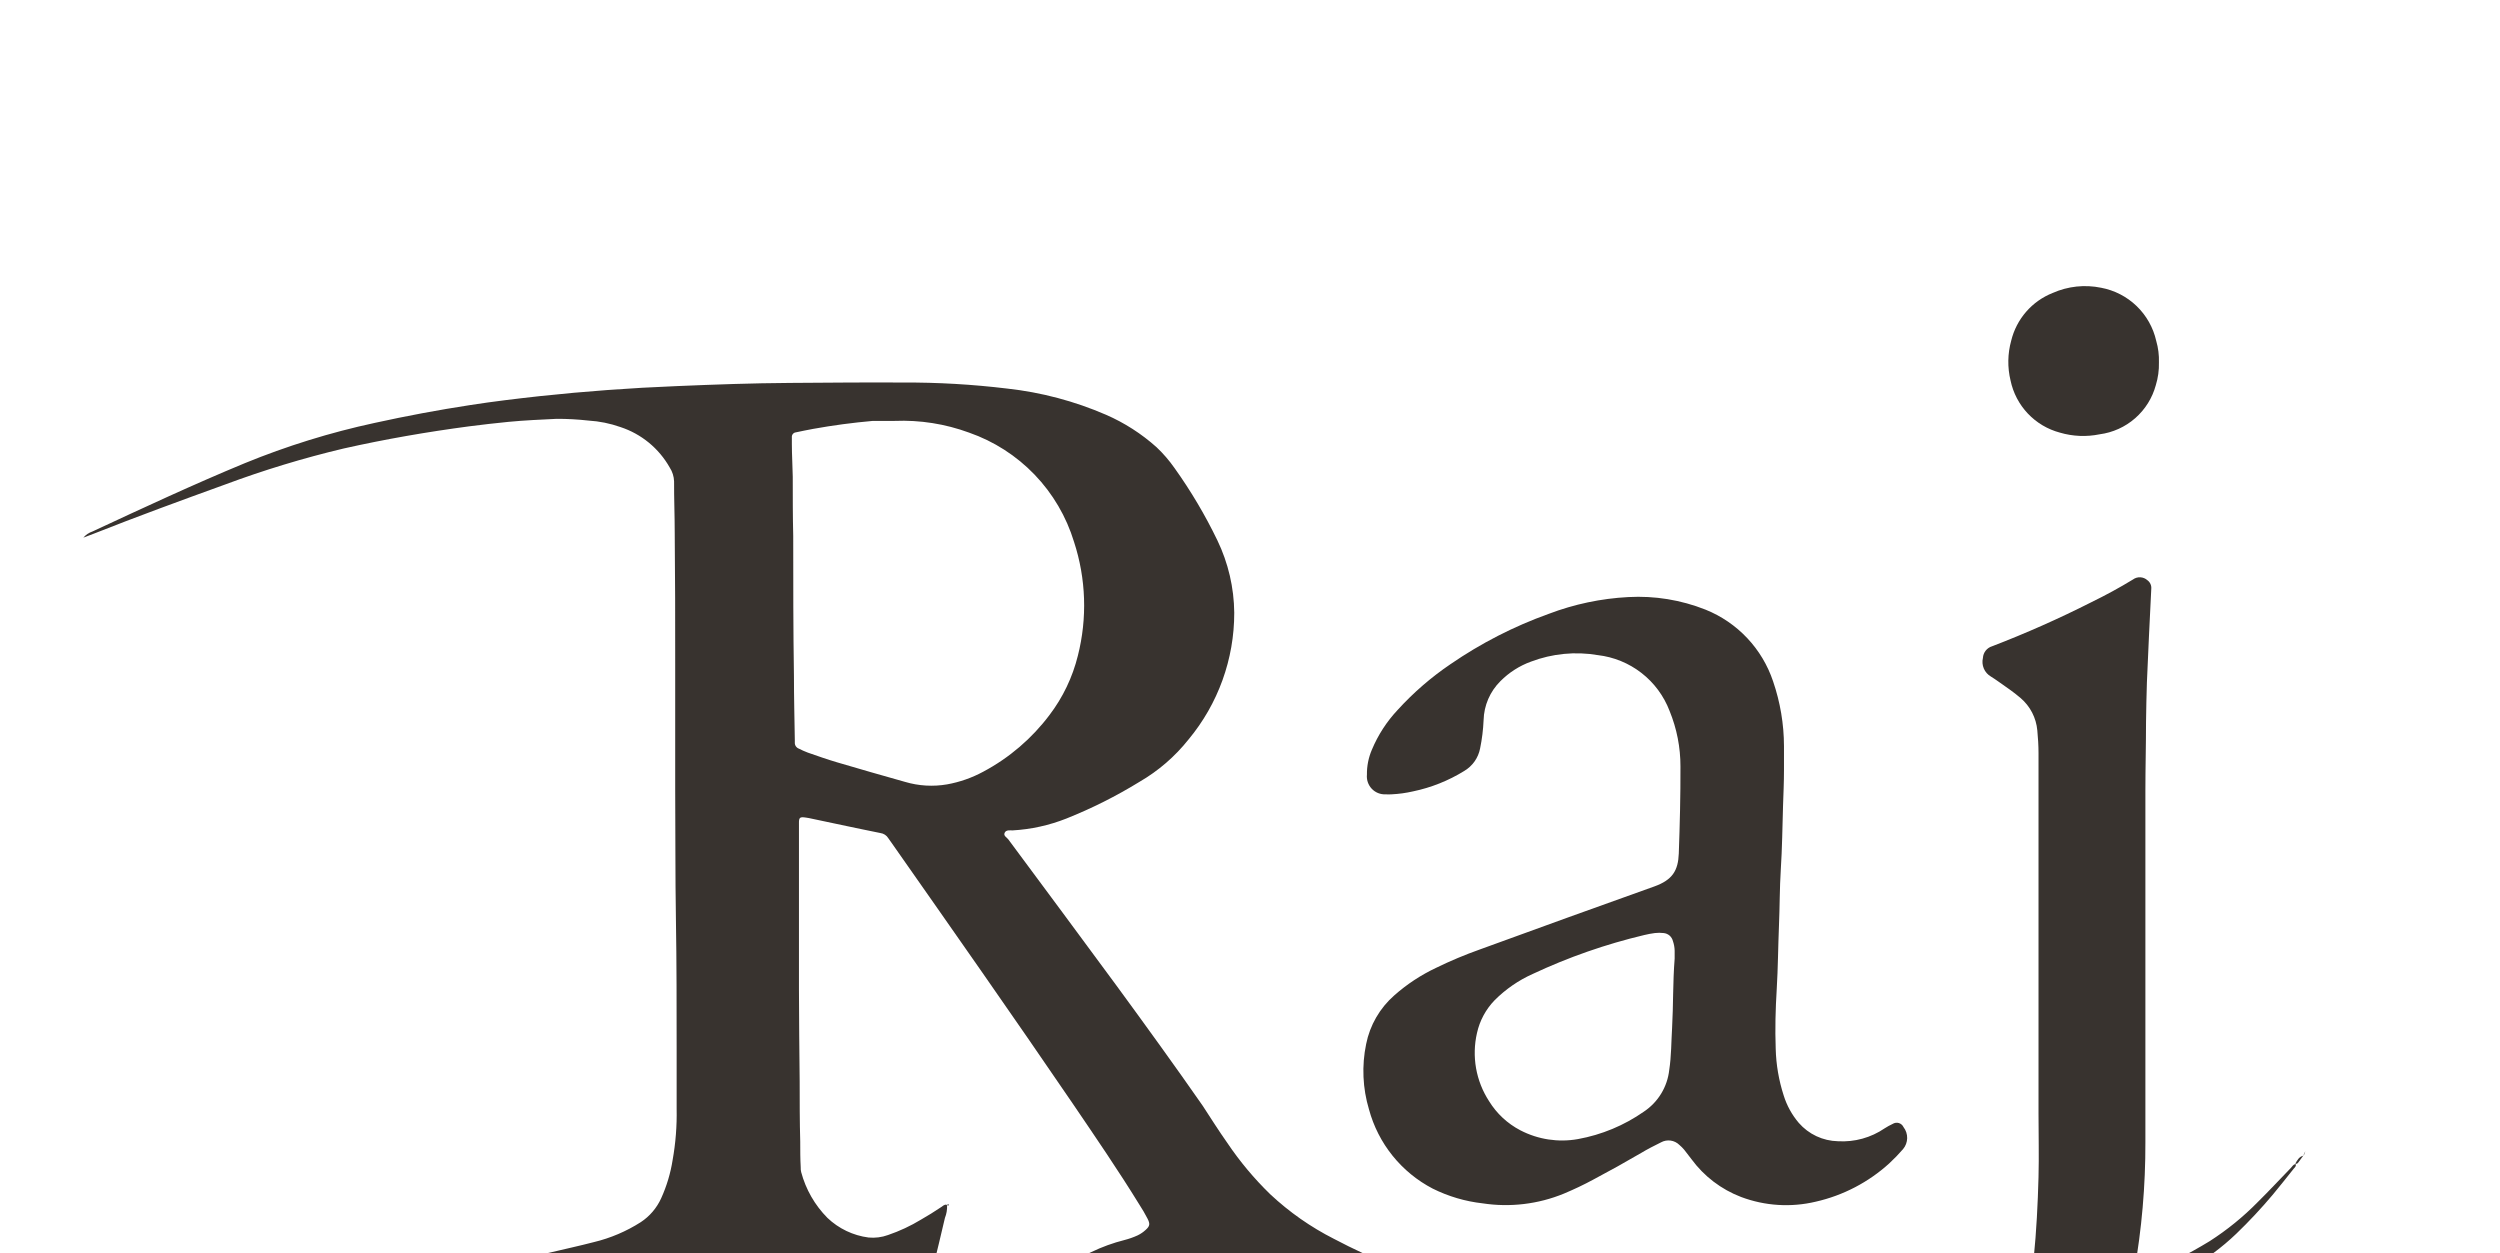
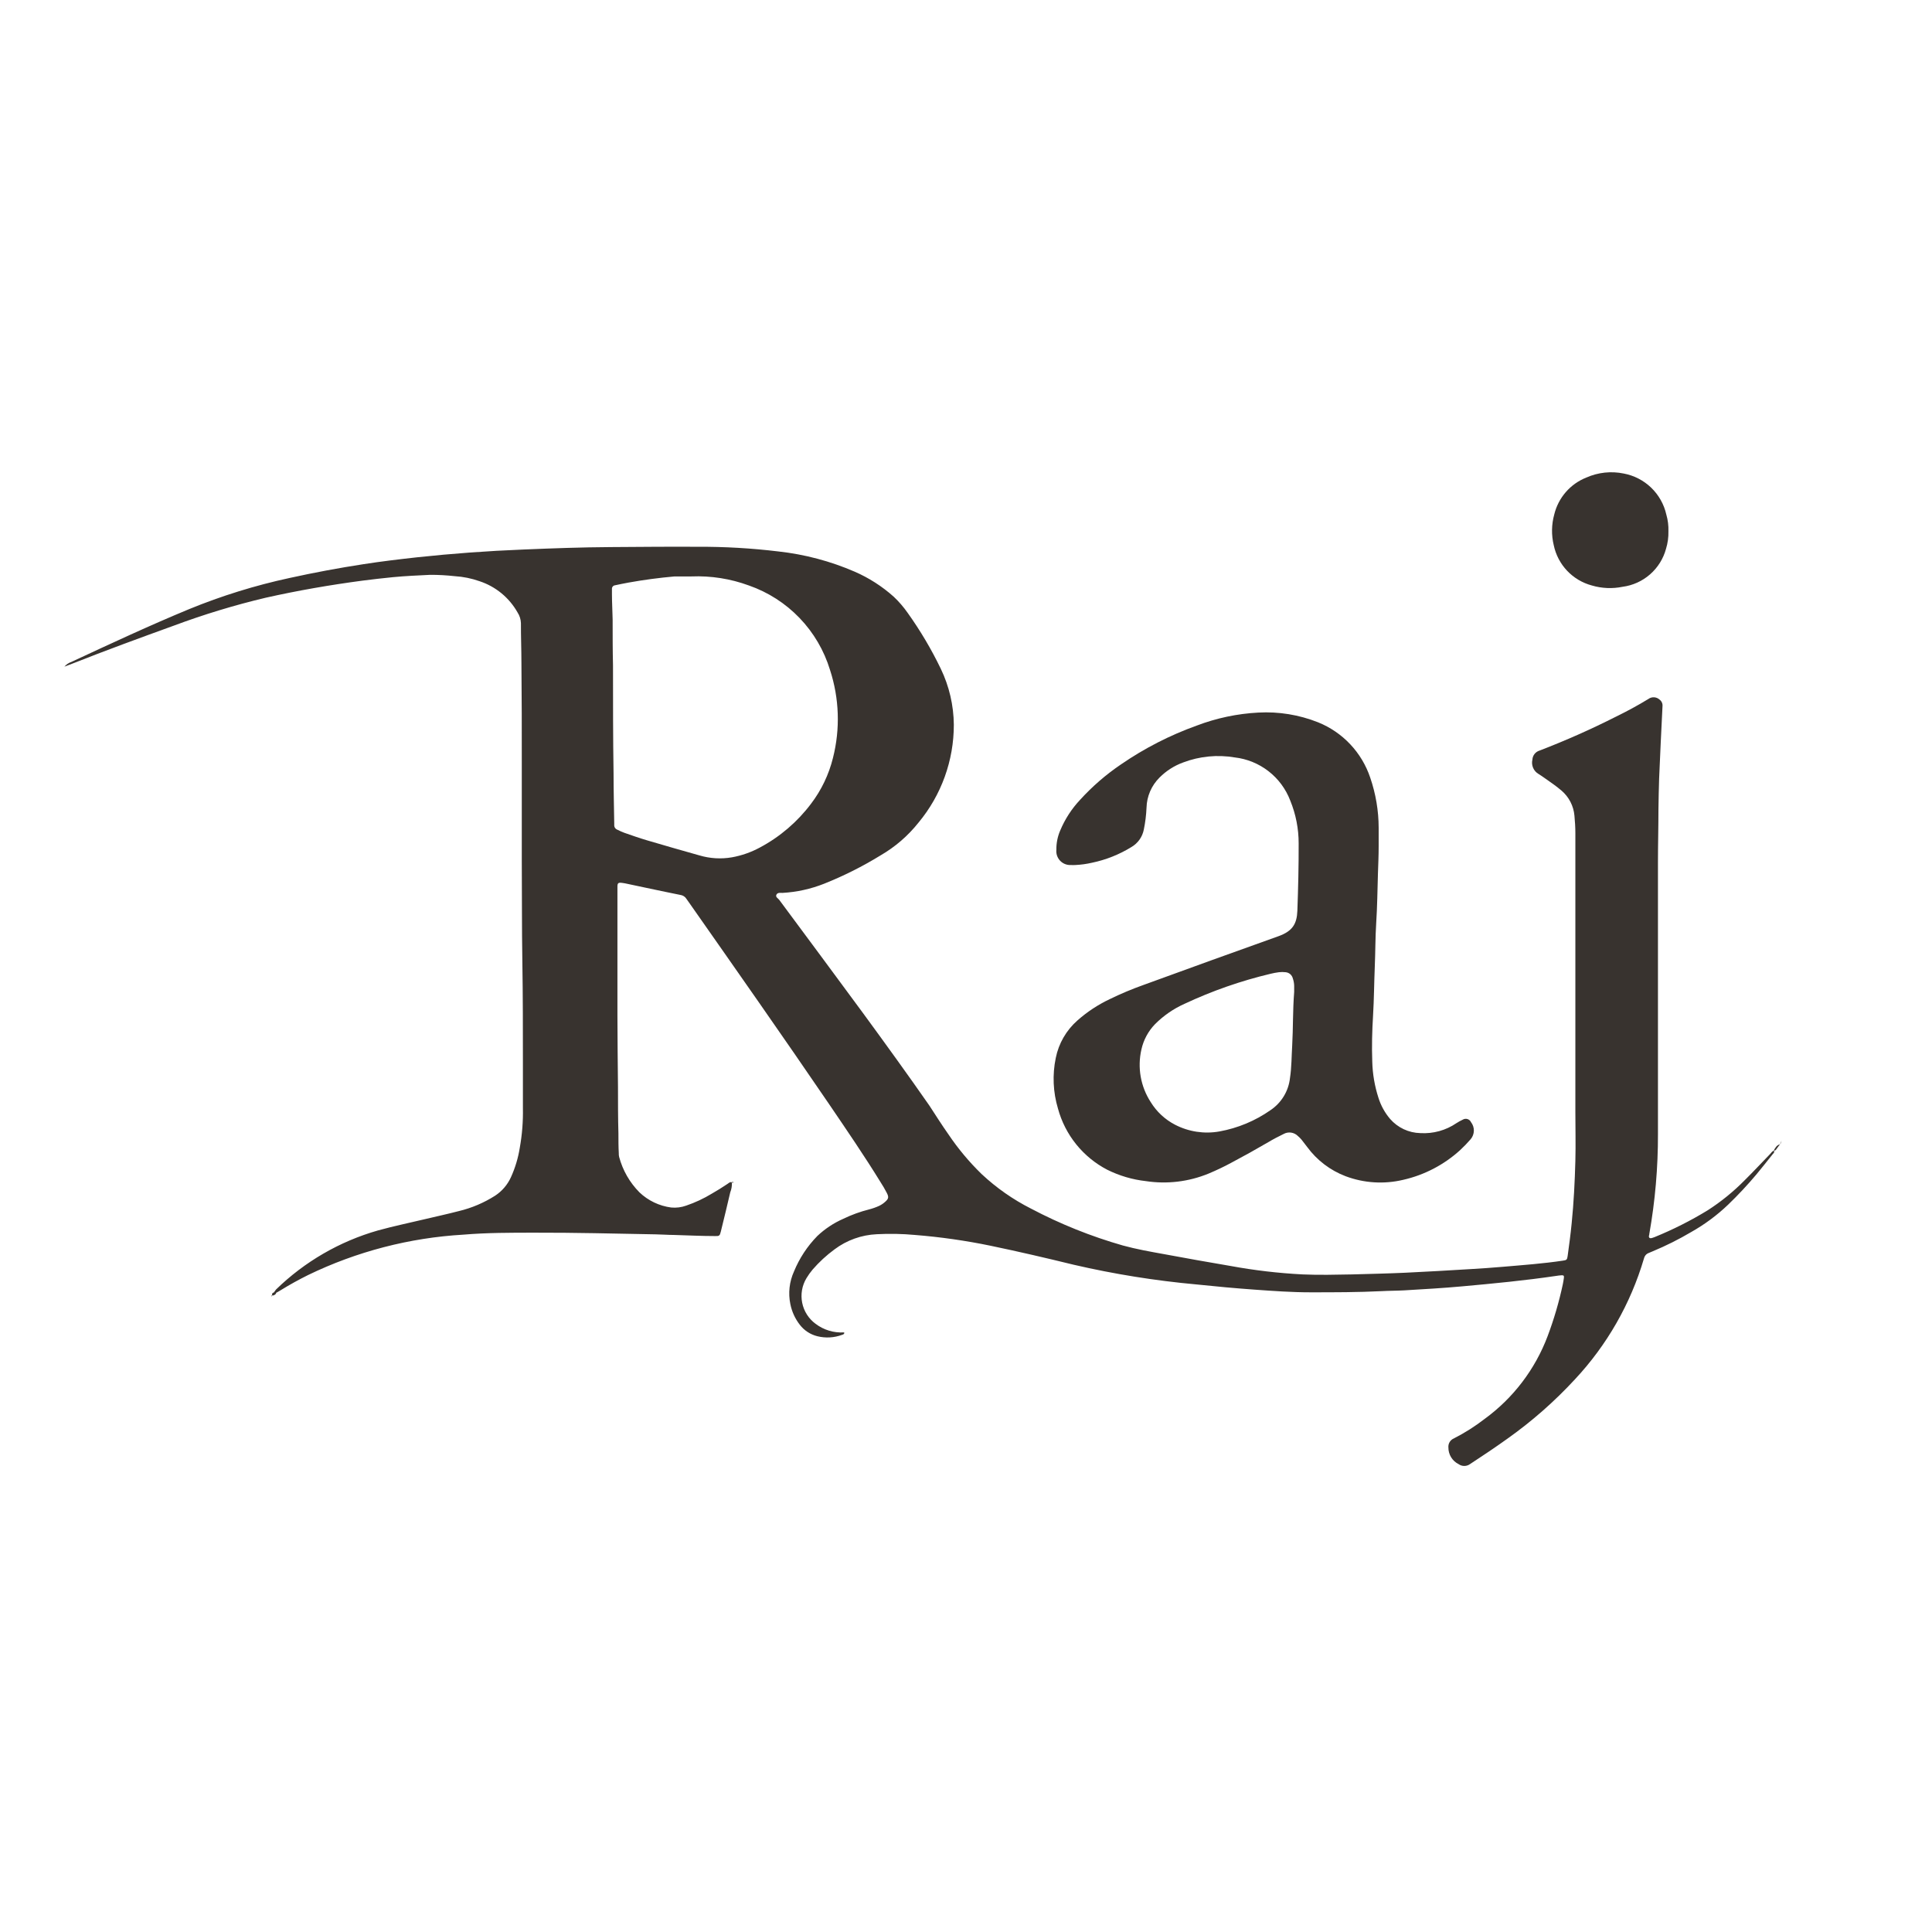
- <svg xmlns="http://www.w3.org/2000/svg" viewBox="0 23.4 180 90.2" fill="none">
+ <svg xmlns="http://www.w3.org/2000/svg" width="180" height="180" viewBox="0 0 180 180" fill="none">
  <path d="M165.253 107.168C165.368 107.329 165.253 107.432 165.156 107.535C164.657 108.166 164.152 108.797 163.642 109.416C162.816 110.398 161.94 111.335 161.016 112.226C159.971 113.227 158.803 114.092 157.541 114.8C156.399 115.474 155.211 116.068 153.986 116.578L153.591 116.744C153.482 116.787 153.385 116.857 153.31 116.947C153.235 117.038 153.184 117.145 153.161 117.26C151.923 121.462 149.72 125.317 146.727 128.516C144.824 130.577 142.71 132.434 140.42 134.055C139.273 134.875 138.126 135.643 136.951 136.411C136.797 136.521 136.612 136.579 136.423 136.579C136.234 136.579 136.05 136.521 135.896 136.411C135.608 136.267 135.365 136.045 135.197 135.771C135.029 135.496 134.941 135.179 134.944 134.857C134.928 134.681 134.969 134.504 135.061 134.352C135.153 134.201 135.29 134.082 135.454 134.014C136.464 133.499 137.424 132.891 138.321 132.197C140.985 130.254 143.024 127.576 144.187 124.49C144.779 122.917 145.252 121.301 145.603 119.657C145.643 119.473 145.672 119.284 145.701 119.083C145.729 118.883 145.701 118.802 145.494 118.814C145.288 118.825 145.162 118.848 145.001 118.871C142.088 119.301 139.164 119.582 136.234 119.846C134.439 120.012 132.645 120.11 130.844 120.219C130.139 120.259 129.422 120.253 128.717 120.293C126.509 120.402 124.308 120.402 122.1 120.402C120.345 120.402 118.602 120.276 116.848 120.15C115.093 120.024 113.258 119.857 111.469 119.668C107.621 119.318 103.801 118.705 100.036 117.833C97.461 117.203 94.876 116.601 92.284 116.062C89.96 115.582 87.608 115.246 85.243 115.058C84.063 114.949 82.876 114.926 81.693 114.989C80.264 115.053 78.887 115.546 77.743 116.406C76.996 116.955 76.313 117.585 75.707 118.286C75.495 118.538 75.303 118.807 75.134 119.089C74.721 119.776 74.58 120.593 74.738 121.379C74.896 122.165 75.342 122.864 75.988 123.338C76.75 123.915 77.695 124.198 78.648 124.135C78.689 124.295 78.557 124.33 78.454 124.364C77.72 124.637 76.921 124.683 76.16 124.496C75.508 124.338 74.929 123.961 74.52 123.43C74.08 122.867 73.778 122.209 73.637 121.509C73.422 120.482 73.541 119.413 73.975 118.458C74.481 117.225 75.221 116.102 76.154 115.15C76.863 114.482 77.682 113.941 78.574 113.55C79.341 113.179 80.144 112.887 80.971 112.679C81.293 112.596 81.608 112.485 81.911 112.346C82.12 112.245 82.314 112.114 82.484 111.956C82.794 111.681 82.817 111.52 82.622 111.142C82.427 110.763 82.255 110.477 82.049 110.156C80.518 107.667 78.872 105.265 77.232 102.851C72.932 96.543 68.545 90.293 64.165 84.043C64.091 83.95 64.022 83.852 63.958 83.751C63.897 83.65 63.814 83.563 63.715 83.499C63.615 83.434 63.502 83.393 63.385 83.378C62.571 83.218 61.757 83.04 60.948 82.874L58.236 82.3L58.024 82.266C57.576 82.197 57.519 82.266 57.525 82.685C57.525 84.038 57.525 85.391 57.525 86.738C57.525 86.859 57.525 86.979 57.525 87.094C57.525 89.611 57.525 92.123 57.525 94.64C57.525 96.842 57.559 99.049 57.576 101.251C57.576 102.696 57.576 104.147 57.617 105.591C57.617 106.205 57.617 106.824 57.651 107.438C57.645 107.557 57.657 107.677 57.685 107.793C58.017 109.036 58.667 110.17 59.572 111.085C60.385 111.86 61.423 112.356 62.536 112.501C63.01 112.546 63.488 112.485 63.935 112.323C64.767 112.04 65.565 111.667 66.315 111.211C66.808 110.93 67.278 110.637 67.766 110.31C67.88 110.236 67.984 110.116 68.144 110.138L68.19 110.19C68.202 110.498 68.149 110.804 68.035 111.09C67.748 112.312 67.462 113.527 67.158 114.743C67.06 115.133 67.02 115.173 66.624 115.161C65.346 115.161 64.067 115.093 62.794 115.058C62.221 115.058 61.648 115.007 61.074 115.001C57.307 114.932 53.545 114.835 49.778 114.846C47.577 114.846 45.375 114.846 43.179 115.029C38.154 115.32 33.236 116.598 28.706 118.791C27.835 119.223 26.986 119.693 26.16 120.201C26 120.305 25.834 120.391 25.667 120.482C25.632 120.44 25.594 120.399 25.553 120.362C25.603 120.284 25.659 120.209 25.719 120.138C28.383 117.545 31.65 115.653 35.226 114.634C36.688 114.232 38.173 113.923 39.647 113.573C40.679 113.327 41.722 113.103 42.754 112.833C43.954 112.545 45.097 112.059 46.137 111.394C46.779 110.971 47.288 110.375 47.605 109.674C48.004 108.794 48.282 107.865 48.431 106.91C48.647 105.697 48.743 104.466 48.718 103.235C48.718 101.836 48.718 100.431 48.718 99.038C48.718 95.884 48.718 92.73 48.666 89.577C48.614 86.423 48.637 83.315 48.614 80.185C48.614 77.174 48.614 74.164 48.614 71.148C48.614 68.017 48.614 64.886 48.58 61.756C48.58 60.529 48.528 59.296 48.534 58.063C48.523 57.706 48.414 57.359 48.219 57.06C47.441 55.68 46.175 54.641 44.669 54.147C43.93 53.886 43.158 53.73 42.376 53.682C41.614 53.597 40.849 53.554 40.082 53.556C38.935 53.614 37.789 53.66 36.608 53.774C35.667 53.866 34.727 53.975 33.786 54.095C30.753 54.497 27.743 55.019 24.756 55.689C21.849 56.379 18.988 57.248 16.189 58.292C13.018 59.439 9.882 60.586 6.74 61.83L6 62.111C6.177 61.905 6.407 61.75 6.665 61.664C10.295 59.973 13.924 58.281 17.623 56.75C20.651 55.51 23.782 54.539 26.98 53.849C29.274 53.344 31.567 52.916 33.861 52.564C35.518 52.306 37.192 52.106 38.861 51.922C42.141 51.571 45.426 51.33 48.718 51.2C51.441 51.085 54.165 50.987 56.888 50.97C59.612 50.953 62.295 50.925 64.996 50.942C67.51 50.929 70.023 51.075 72.519 51.377C74.972 51.647 77.37 52.283 79.635 53.264C80.963 53.843 82.191 54.631 83.27 55.598C83.752 56.053 84.186 56.557 84.566 57.1C85.741 58.744 86.773 60.486 87.651 62.306C88.434 63.933 88.849 65.713 88.866 67.518C88.87 70.851 87.705 74.079 85.575 76.641C84.599 77.87 83.401 78.905 82.043 79.692C80.368 80.722 78.606 81.606 76.779 82.335C75.543 82.824 74.236 83.113 72.909 83.189C72.708 83.189 72.439 83.138 72.335 83.361C72.232 83.585 72.49 83.688 72.599 83.837C75.218 87.362 77.827 90.888 80.426 94.416C82.525 97.283 84.6 100.15 86.596 103.017C87.169 103.894 87.743 104.806 88.362 105.683C89.263 107.022 90.301 108.263 91.458 109.387C92.827 110.669 94.372 111.751 96.045 112.598C98.774 114.038 101.645 115.191 104.612 116.039C105.867 116.383 107.152 116.612 108.43 116.841C110.5 117.231 112.576 117.593 114.652 117.948C116.868 118.356 119.109 118.618 121.36 118.734C122.897 118.802 124.439 118.762 125.982 118.734C127.616 118.688 129.25 118.653 130.884 118.579C132.92 118.487 134.955 118.361 136.991 118.24C138.006 118.183 139.026 118.109 140.036 118.023C141.899 117.862 143.768 117.73 145.626 117.449C145.953 117.403 146.01 117.369 146.056 117.002C146.194 115.993 146.331 114.984 146.429 113.969C146.624 112.031 146.721 110.093 146.773 108.149C146.813 106.629 146.773 105.11 146.773 103.596C146.773 94.938 146.773 86.282 146.773 77.627C146.773 77.082 146.739 76.538 146.687 75.993C146.607 75.085 146.172 74.244 145.477 73.654C144.973 73.218 144.416 72.851 143.877 72.467C143.7 72.346 143.528 72.22 143.344 72.111C143.117 71.979 142.938 71.777 142.835 71.535C142.732 71.294 142.709 71.025 142.771 70.769C142.781 70.579 142.85 70.397 142.968 70.247C143.086 70.097 143.248 69.987 143.43 69.932C145.864 68.997 148.248 67.939 150.575 66.761C151.595 66.263 152.599 65.718 153.568 65.127C153.721 65.013 153.91 64.955 154.102 64.965C154.293 64.974 154.475 65.05 154.617 65.179C154.712 65.249 154.787 65.342 154.835 65.45C154.884 65.557 154.903 65.675 154.892 65.793C154.778 68.04 154.672 70.288 154.577 72.535C154.542 73.487 154.531 74.433 154.514 75.403C154.514 77.042 154.468 78.677 154.468 80.311C154.468 88.757 154.468 97.197 154.468 105.643C154.477 108.774 154.206 111.9 153.659 114.984C153.659 115.029 153.659 115.075 153.631 115.121C153.596 115.328 153.711 115.408 153.935 115.333L154.135 115.265C155.854 114.567 157.513 113.731 159.095 112.765C160.353 111.957 161.517 111.011 162.564 109.944C163.373 109.147 164.147 108.309 164.944 107.489C165.035 107.392 165.104 107.26 165.253 107.214V107.168ZM64.411 53.705C63.912 53.705 63.339 53.705 62.846 53.705C61.407 53.832 59.979 54.021 58.551 54.279C58.133 54.353 57.714 54.445 57.295 54.531C57.212 54.541 57.136 54.583 57.084 54.649C57.031 54.714 57.006 54.797 57.014 54.881C57.014 55.047 57.014 55.213 57.014 55.38C57.014 56.16 57.066 56.939 57.078 57.719C57.078 59.141 57.078 60.586 57.112 61.991C57.112 65.357 57.112 68.722 57.164 72.088C57.164 73.631 57.204 75.167 57.227 76.71V76.853C57.22 76.949 57.245 77.043 57.296 77.124C57.348 77.204 57.424 77.266 57.513 77.3C57.724 77.408 57.94 77.503 58.161 77.587C58.855 77.828 59.549 78.075 60.248 78.281C61.883 78.768 63.528 79.233 65.168 79.697C66.148 79.988 67.182 80.049 68.19 79.875C69.1 79.711 69.979 79.403 70.793 78.963C72.663 77.968 74.291 76.574 75.564 74.881C76.528 73.613 77.223 72.161 77.605 70.615C78.292 67.911 78.197 65.067 77.33 62.415C76.778 60.602 75.806 58.944 74.493 57.577C73.18 56.21 71.562 55.172 69.772 54.548C68.058 53.918 66.236 53.631 64.411 53.705Z" fill-rule="evenodd" clip-rule="evenodd" fill="#38332F" />
  <path d="M128.447 78.849C128.447 79.703 128.407 80.569 128.379 81.406C128.333 82.943 128.316 84.485 128.218 85.993C128.132 87.341 128.144 88.694 128.086 90.041C128.023 91.555 128.017 93.074 127.926 94.588C127.834 96.102 127.8 97.455 127.851 98.917C127.881 100.057 128.074 101.187 128.425 102.272C128.65 102.998 129.021 103.671 129.514 104.25C129.866 104.653 130.298 104.979 130.782 105.206C131.267 105.433 131.794 105.557 132.329 105.569C133.523 105.641 134.707 105.315 135.695 104.64C135.879 104.521 136.07 104.416 136.268 104.324C136.334 104.282 136.407 104.254 136.484 104.243C136.561 104.231 136.639 104.237 136.714 104.258C136.789 104.28 136.858 104.318 136.916 104.369C136.975 104.42 137.022 104.483 137.054 104.554C137.23 104.782 137.322 105.063 137.316 105.351C137.31 105.639 137.205 105.916 137.02 106.136C136.71 106.494 136.381 106.835 136.033 107.157C134.535 108.52 132.71 109.472 130.735 109.921C128.949 110.347 127.076 110.229 125.357 109.582C123.929 109.036 122.689 108.091 121.785 106.859C121.613 106.629 121.441 106.406 121.263 106.182C121.157 106.056 121.04 105.939 120.913 105.832C120.742 105.664 120.522 105.555 120.284 105.521C120.047 105.488 119.805 105.533 119.594 105.649C119.107 105.89 118.62 106.136 118.155 106.417C117.031 107.075 115.884 107.713 114.715 108.332C114.027 108.705 113.321 109.038 112.599 109.341C110.749 110.101 108.727 110.343 106.75 110.041C105.499 109.901 104.282 109.541 103.155 108.98C102.038 108.399 101.054 107.592 100.264 106.611C99.475 105.63 98.897 104.496 98.568 103.281C98.11 101.753 98.039 100.135 98.362 98.573C98.633 97.215 99.345 95.984 100.386 95.07C101.293 94.266 102.311 93.597 103.408 93.08C104.429 92.582 105.478 92.142 106.55 91.761C110.735 90.232 114.921 88.72 119.107 87.226C120.42 86.756 120.827 86.079 120.873 84.852C120.948 82.765 120.999 80.683 120.993 78.596C120.997 77.22 120.73 75.856 120.208 74.583C119.796 73.506 119.098 72.562 118.188 71.855C117.278 71.147 116.192 70.703 115.047 70.569C113.427 70.293 111.762 70.455 110.225 71.039C109.399 71.34 108.649 71.82 108.029 72.444C107.28 73.188 106.846 74.192 106.819 75.248C106.79 75.934 106.705 76.616 106.567 77.289C106.502 77.625 106.366 77.944 106.168 78.224C105.97 78.504 105.715 78.738 105.42 78.912C104.288 79.611 103.042 80.108 101.739 80.379C101.23 80.496 100.712 80.567 100.191 80.592C100.049 80.6 99.908 80.6 99.766 80.592C99.581 80.601 99.396 80.57 99.224 80.501C99.051 80.432 98.896 80.327 98.768 80.192C98.64 80.058 98.543 79.897 98.483 79.722C98.422 79.546 98.401 79.36 98.419 79.175C98.41 78.559 98.531 77.947 98.775 77.381C99.217 76.321 99.846 75.35 100.632 74.514C101.767 73.268 103.045 72.161 104.44 71.217C106.629 69.712 109.003 68.496 111.504 67.599C113.341 66.9 115.275 66.492 117.238 66.389C119.135 66.284 121.033 66.594 122.8 67.295C123.935 67.752 124.958 68.45 125.798 69.341C126.637 70.232 127.273 71.294 127.662 72.455C128.177 73.958 128.443 75.534 128.447 77.123C128.447 77.696 128.447 78.269 128.447 78.843V78.849ZM120.575 92.421C120.575 92.335 120.575 92.1 120.575 91.847C120.57 91.611 120.527 91.377 120.449 91.153C120.411 91.001 120.327 90.863 120.208 90.76C120.089 90.658 119.94 90.595 119.784 90.58C119.572 90.554 119.358 90.554 119.147 90.58C118.889 90.614 118.632 90.662 118.379 90.724C115.614 91.381 112.924 92.32 110.351 93.527C109.332 93.984 108.405 94.624 107.616 95.414C106.981 96.068 106.54 96.886 106.343 97.776C106.151 98.61 106.129 99.473 106.277 100.316C106.426 101.158 106.743 101.961 107.209 102.679C107.757 103.572 108.538 104.299 109.468 104.783C110.743 105.445 112.2 105.667 113.614 105.414C115.321 105.105 116.94 104.43 118.362 103.436C118.866 103.099 119.291 102.657 119.606 102.139C119.921 101.62 120.119 101.04 120.185 100.437C120.34 99.427 120.328 98.413 120.391 97.398C120.483 95.792 120.437 94.175 120.575 92.421Z" fill-rule="evenodd" clip-rule="evenodd" fill="#38332F" />
  <path d="M155.443 49.497C155.457 50.05 155.381 50.602 155.219 51.131C154.969 52.054 154.452 52.882 153.733 53.511C153.014 54.141 152.124 54.544 151.177 54.669C150.226 54.864 149.241 54.823 148.31 54.548C147.429 54.313 146.631 53.838 146.004 53.176C145.378 52.514 144.947 51.691 144.76 50.798C144.531 49.854 144.547 48.867 144.806 47.931C144.993 47.16 145.362 46.445 145.883 45.846C146.404 45.247 147.061 44.782 147.799 44.491C148.892 44.007 150.109 43.877 151.28 44.118C152.243 44.298 153.131 44.757 153.837 45.436C154.542 46.116 155.032 46.987 155.248 47.943C155.394 48.447 155.46 48.972 155.443 49.497Z" fill-rule="evenodd" clip-rule="evenodd" fill="#38332F" />
  <path d="M165.259 107.186C165.397 106.939 165.529 106.687 165.833 106.612L165.472 107.106C165.414 107.175 165.34 107.238 165.248 107.158L165.259 107.186Z" fill-rule="evenodd" clip-rule="evenodd" fill="#38332F" />
  <path d="M25.737 120.506C25.633 120.603 25.536 120.718 25.363 120.695C25.289 120.465 25.467 120.431 25.61 120.368C25.656 120.41 25.698 120.456 25.737 120.506Z" fill-rule="evenodd" clip-rule="evenodd" fill="#38332F" />
  <path d="M165.976 106.32C165.936 106.423 165.896 106.526 165.861 106.63C165.861 106.503 165.919 106.412 165.976 106.308V106.32Z" fill-rule="evenodd" clip-rule="evenodd" fill="#38332F" />
  <path d="M68.196 110.161L68.264 110.081C68.322 110.139 68.316 110.179 68.264 110.213L68.196 110.161Z" fill-rule="evenodd" clip-rule="evenodd" fill="#38332F" />
  <path d="M25.363 120.695L25.3 120.792L25.266 120.712H25.375L25.363 120.695Z" fill-rule="evenodd" clip-rule="evenodd" fill="#38332F" />
  <path d="M165.965 106.314H165.983L165.953 106.32L165.965 106.314Z" fill-rule="evenodd" clip-rule="evenodd" fill="#38332F" />
</svg>
